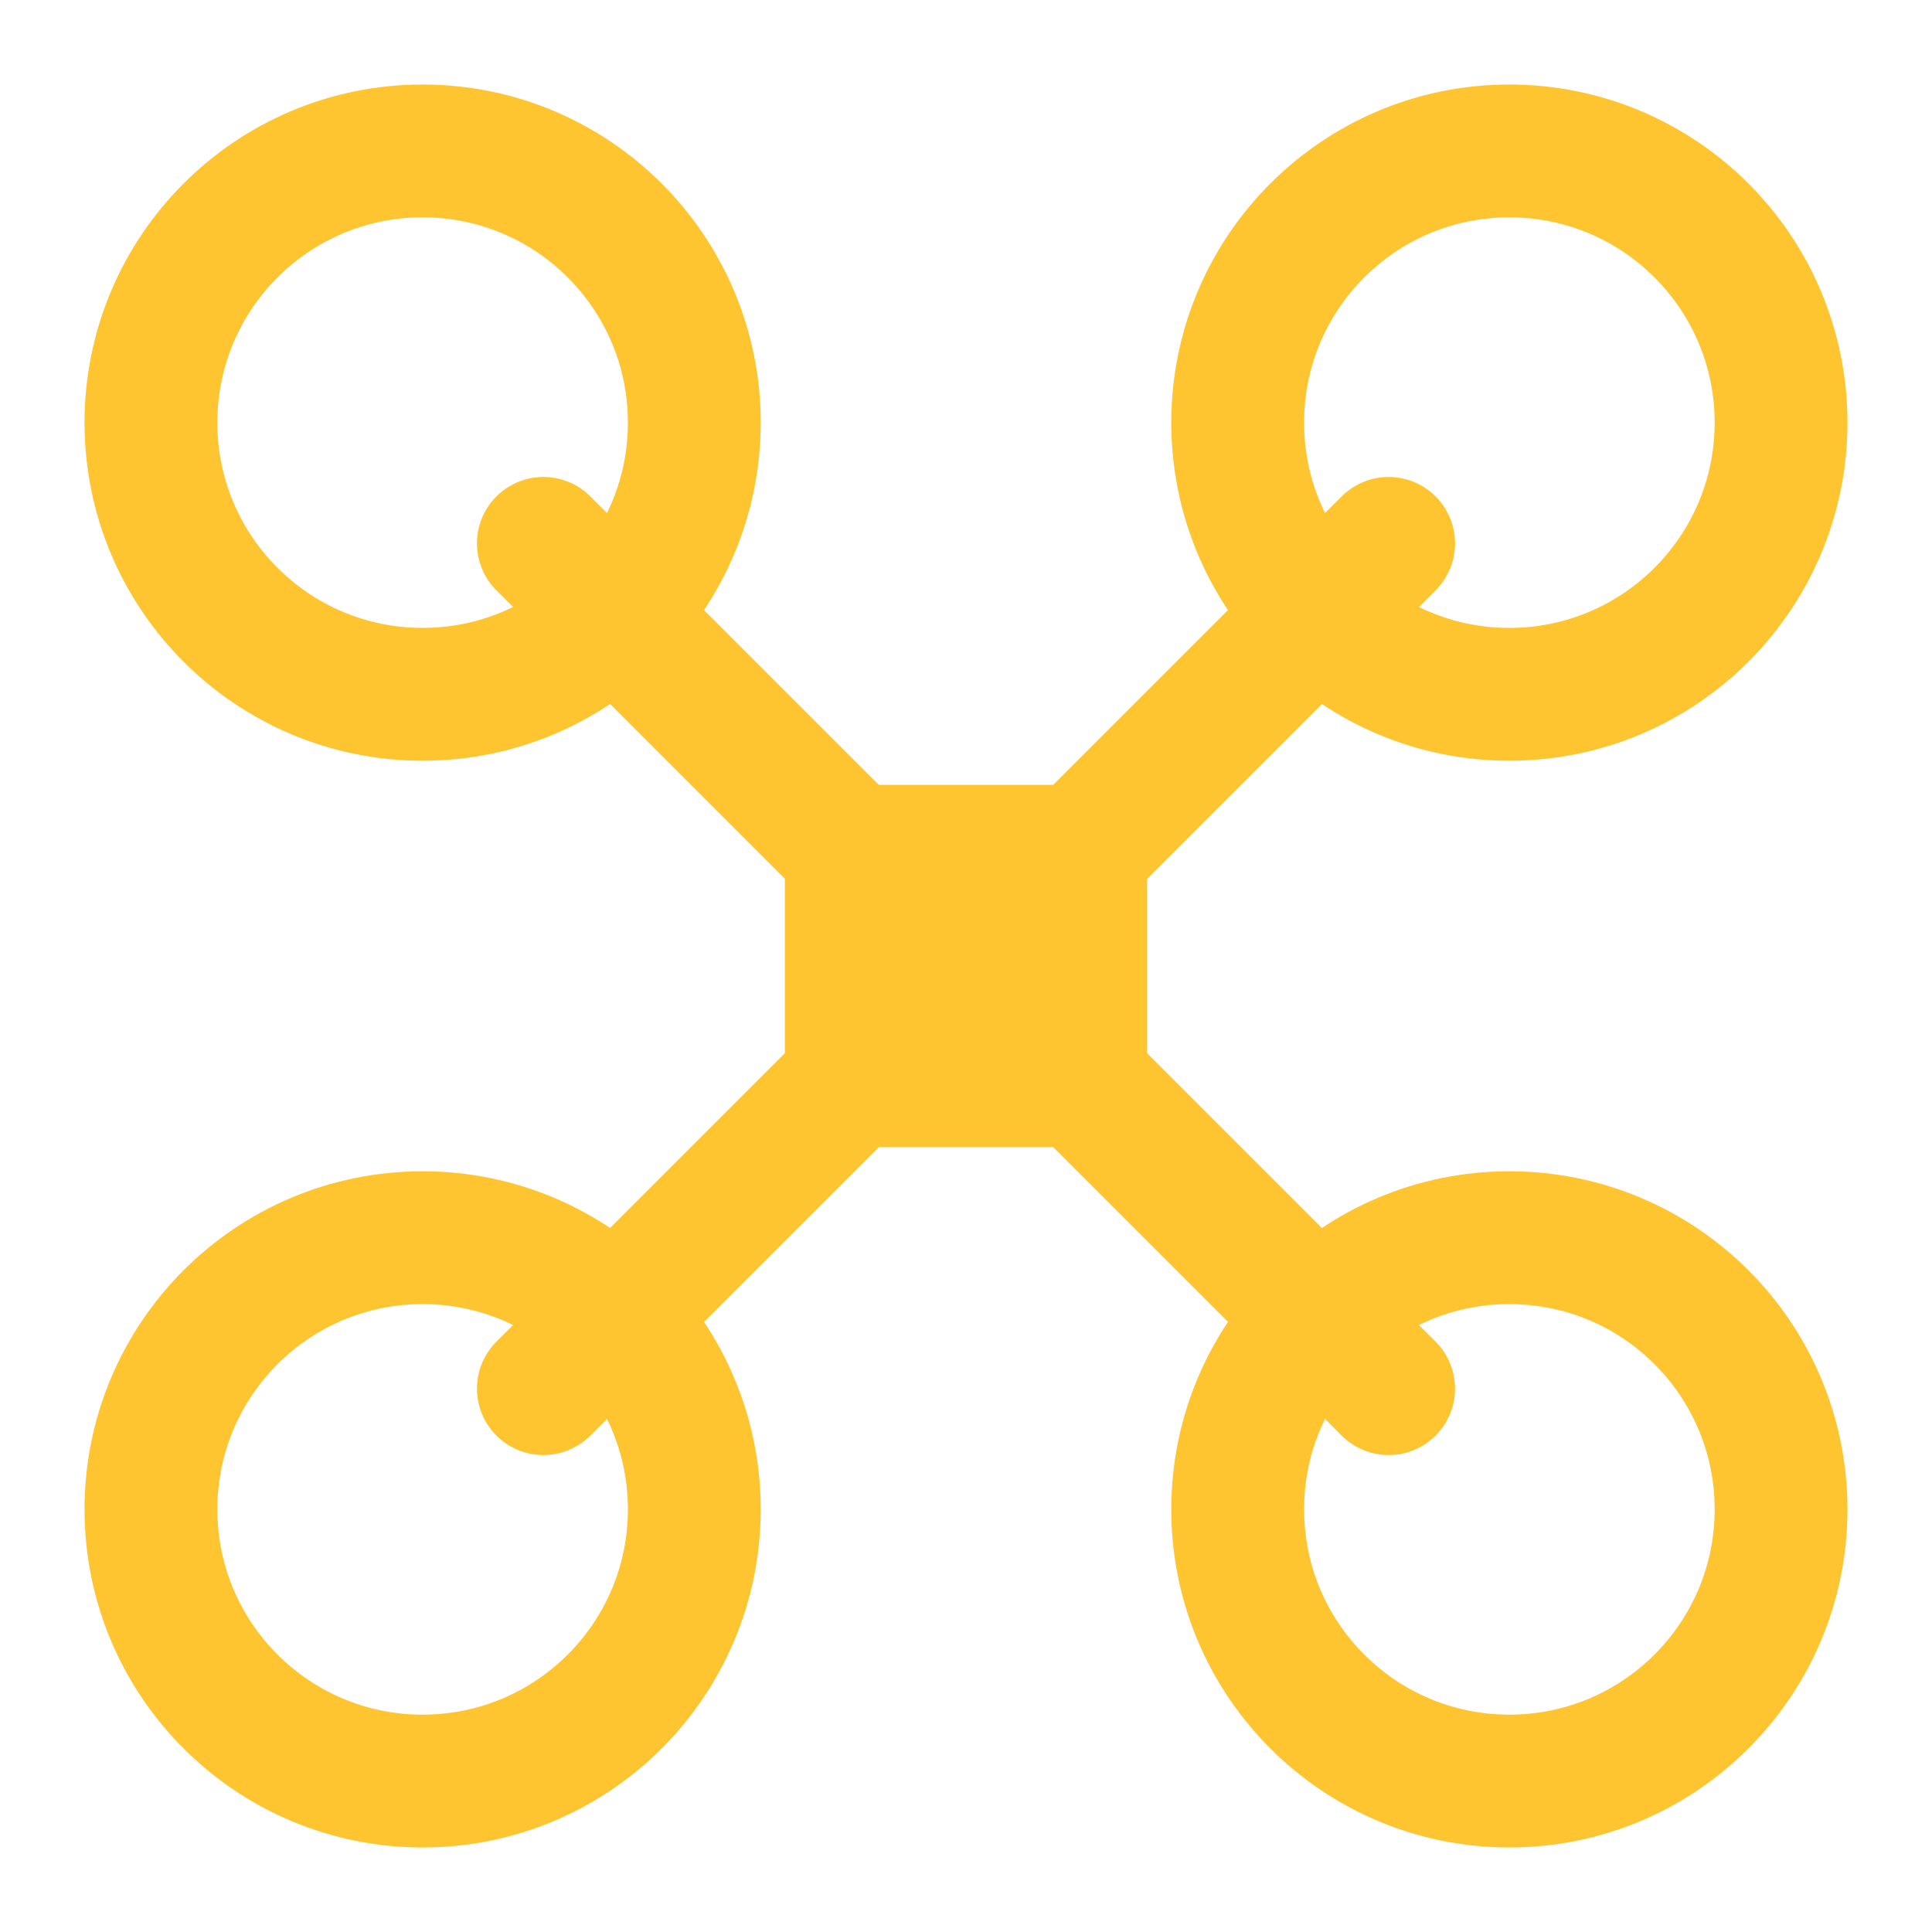
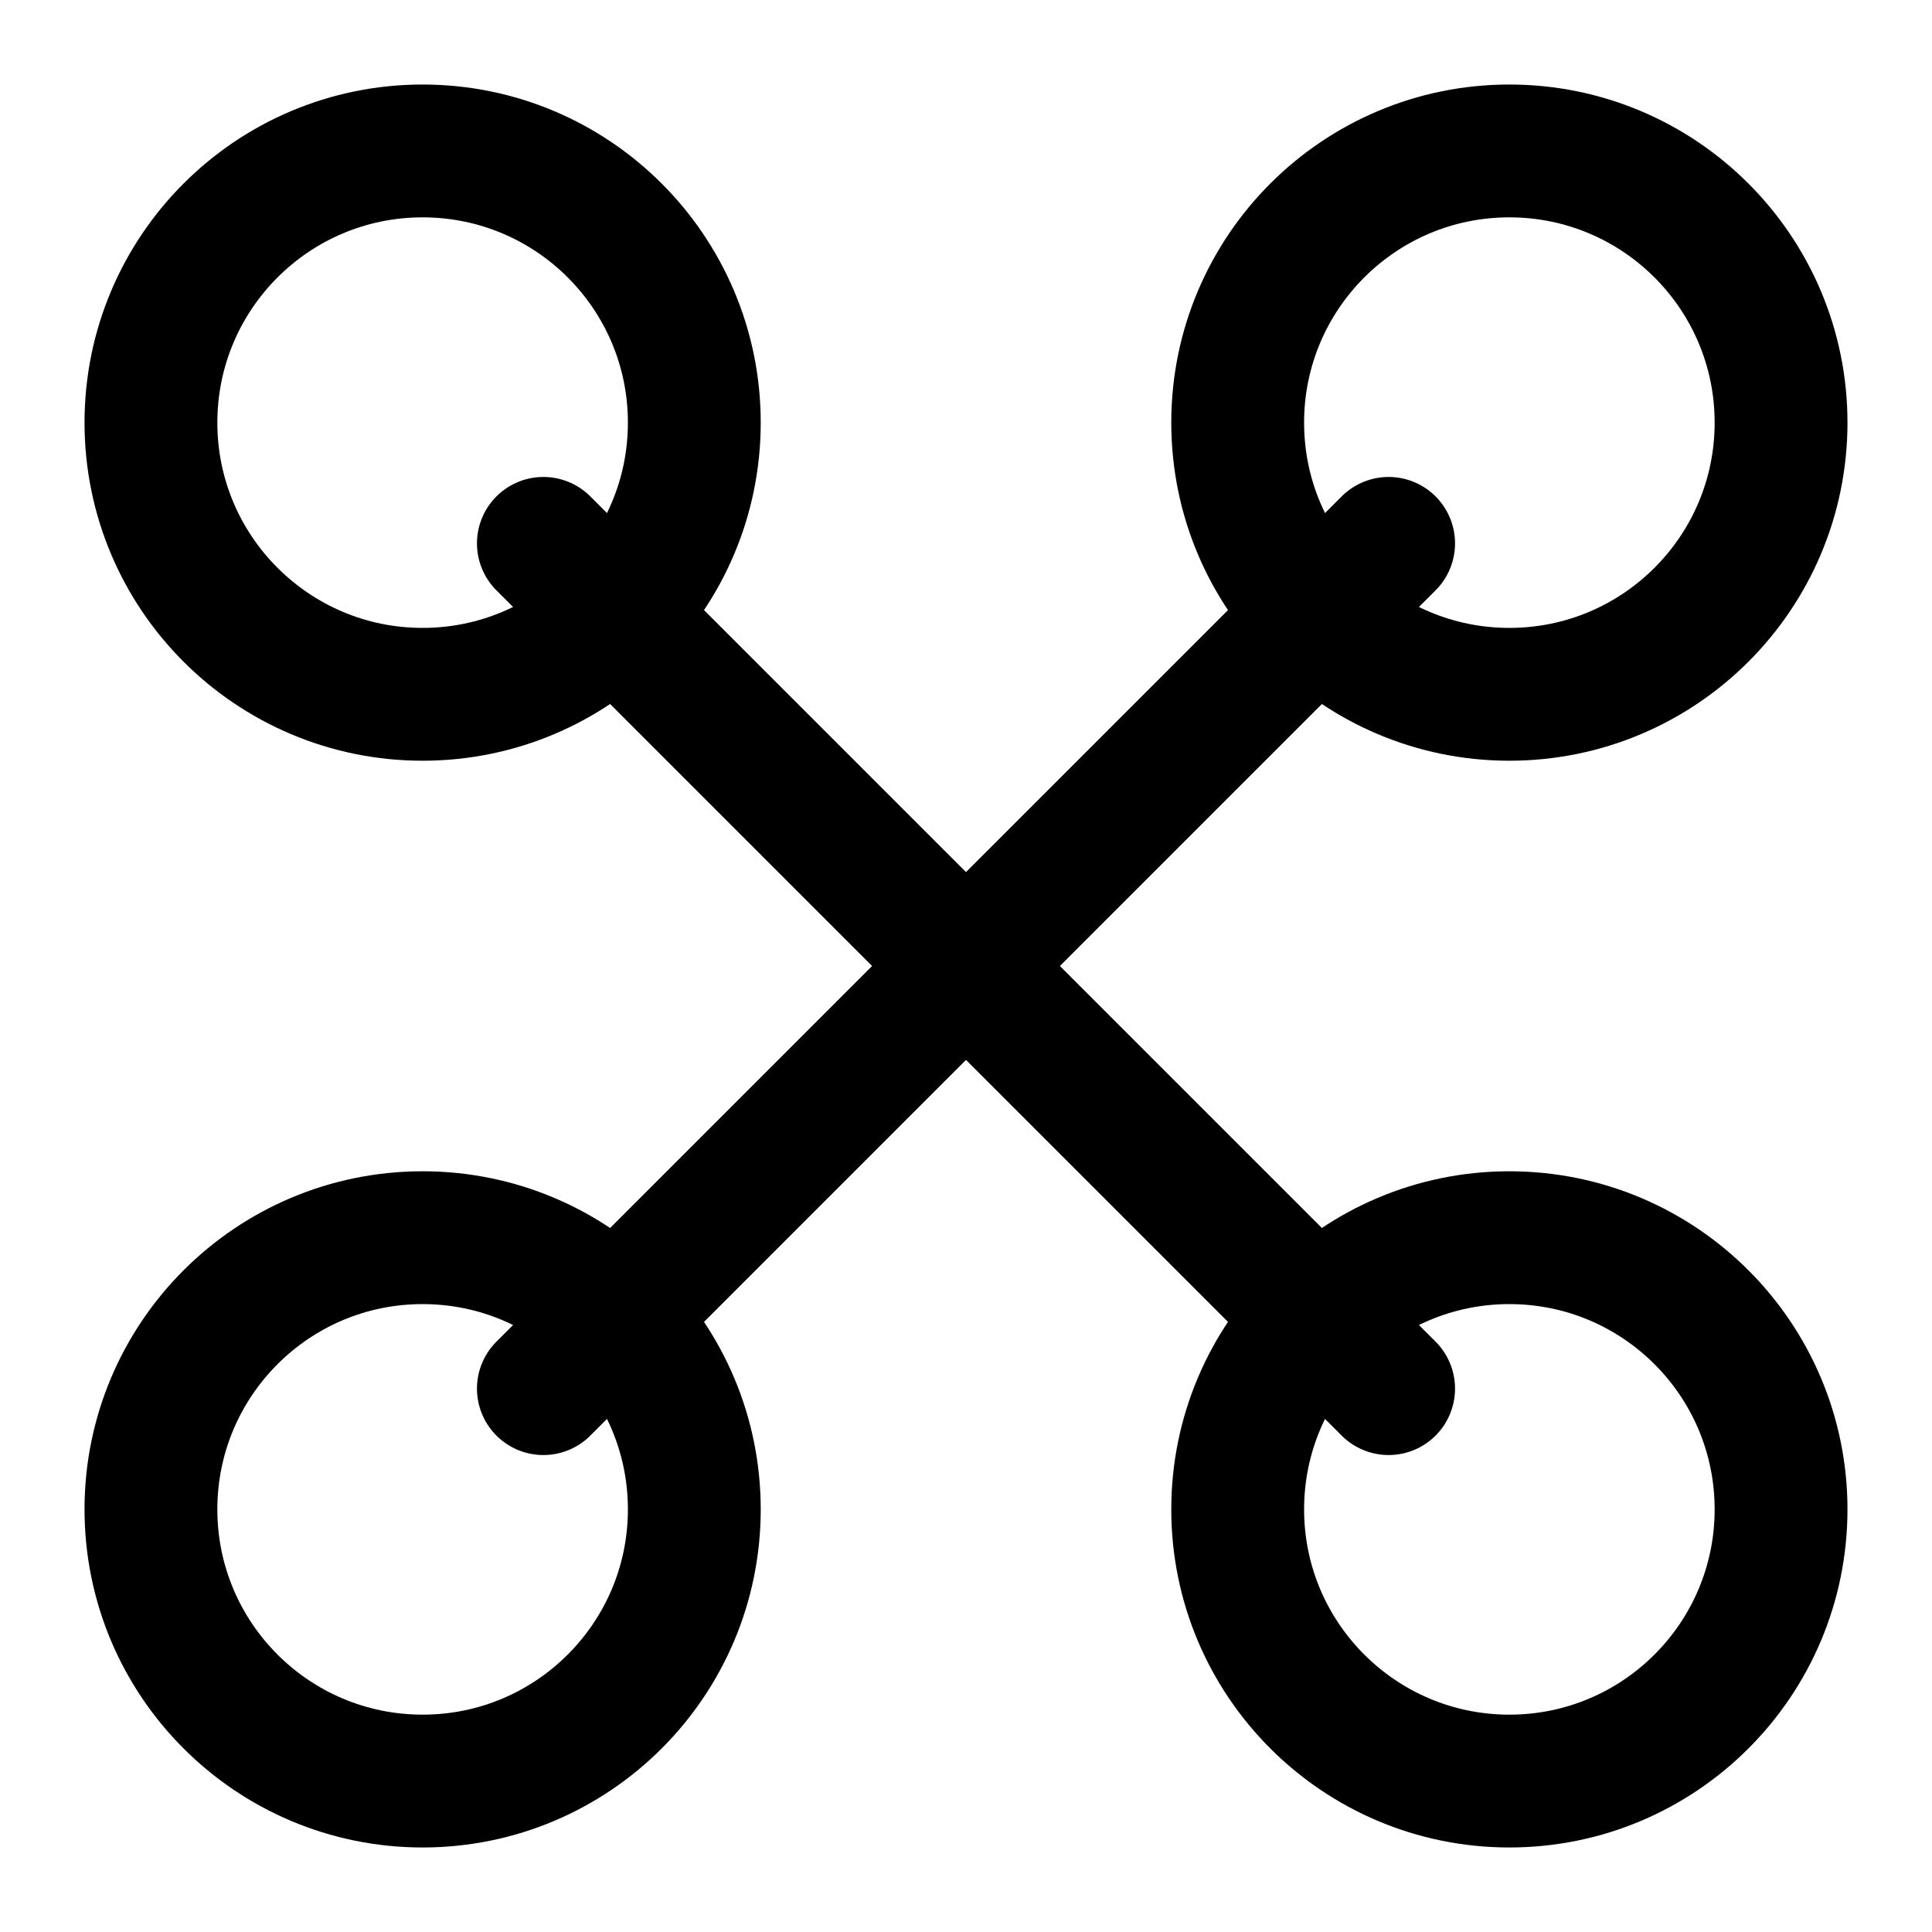
- <svg xmlns="http://www.w3.org/2000/svg" viewBox="0 0 32 32" fill="none" stroke="#ffc531" stroke-width="2.2" stroke-linecap="round">
+ <svg xmlns="http://www.w3.org/2000/svg" viewBox="0 0 32 32" fill="none" stroke="#000" stroke-width="2.2" stroke-linecap="round">
  <path d="M9 9l14 14M23 9L9 23" />
  <circle cx="7" cy="7" r="4.5" />
  <circle cx="25" cy="7" r="4.5" />
  <circle cx="7" cy="25" r="4.5" />
  <circle cx="25" cy="25" r="4.5" />
-   <rect x="13" y="13" width="6" height="6" rx="1" fill="#ffc531" stroke="none" />
</svg>
